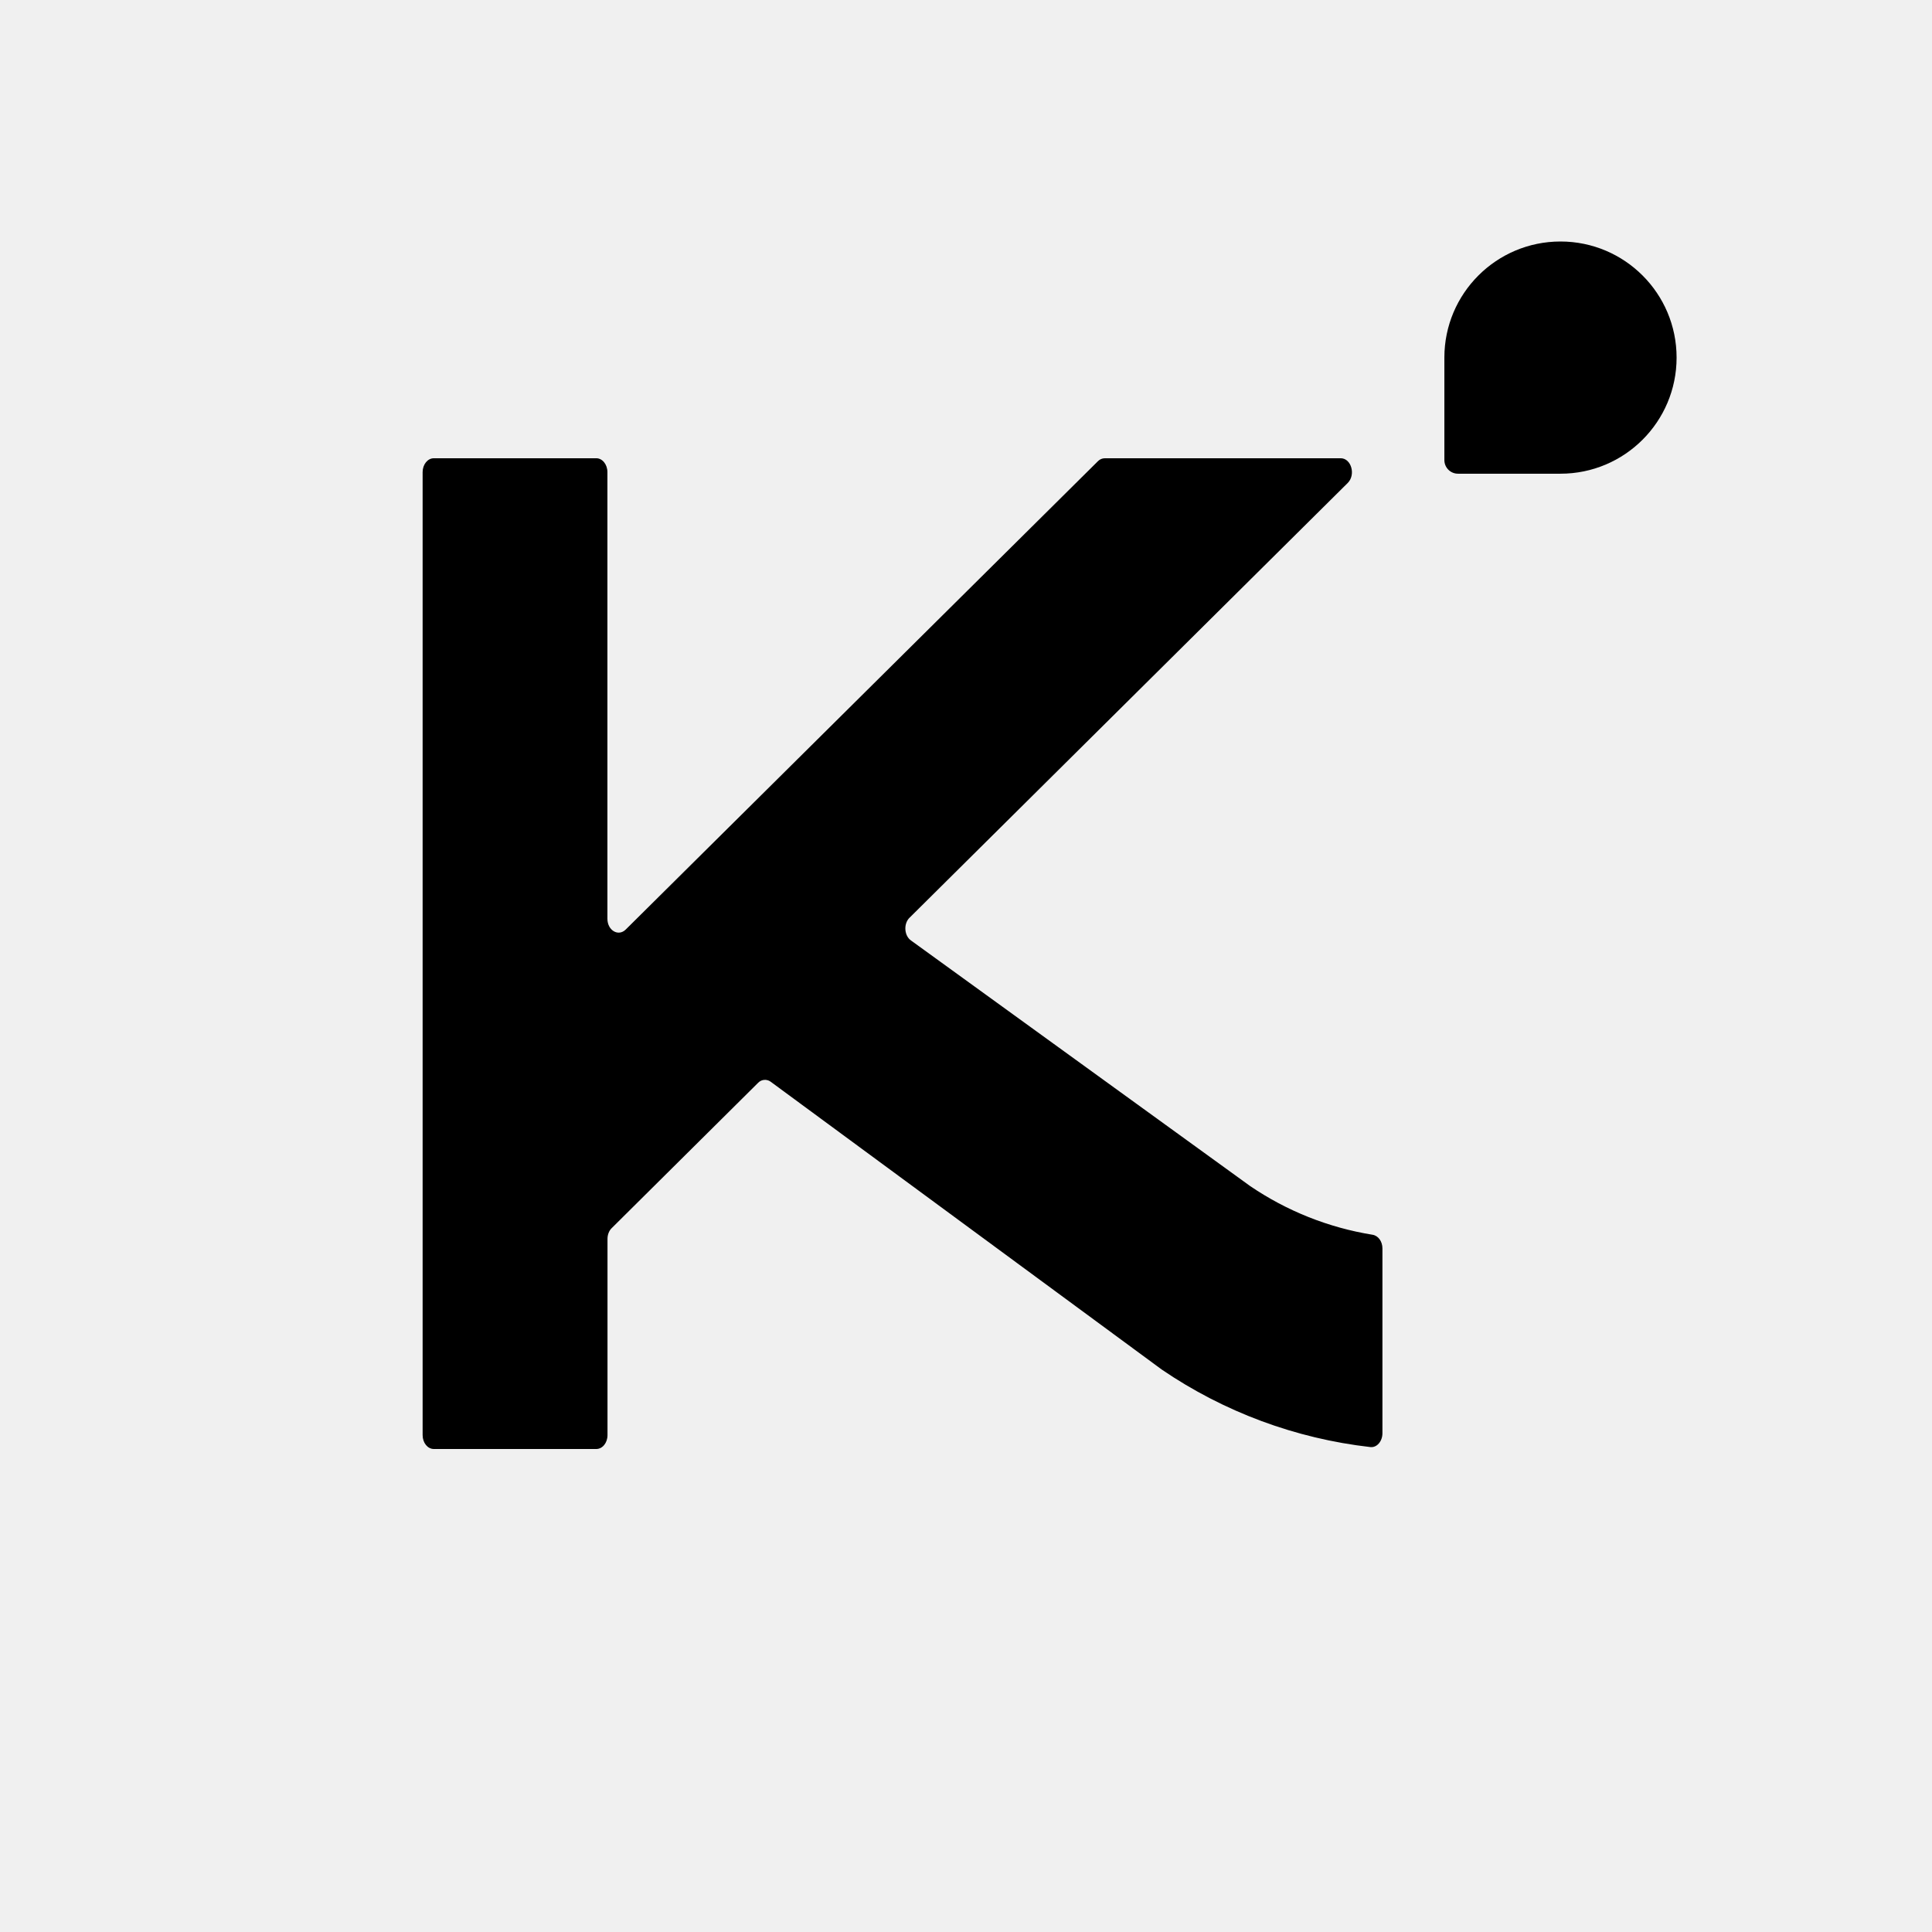
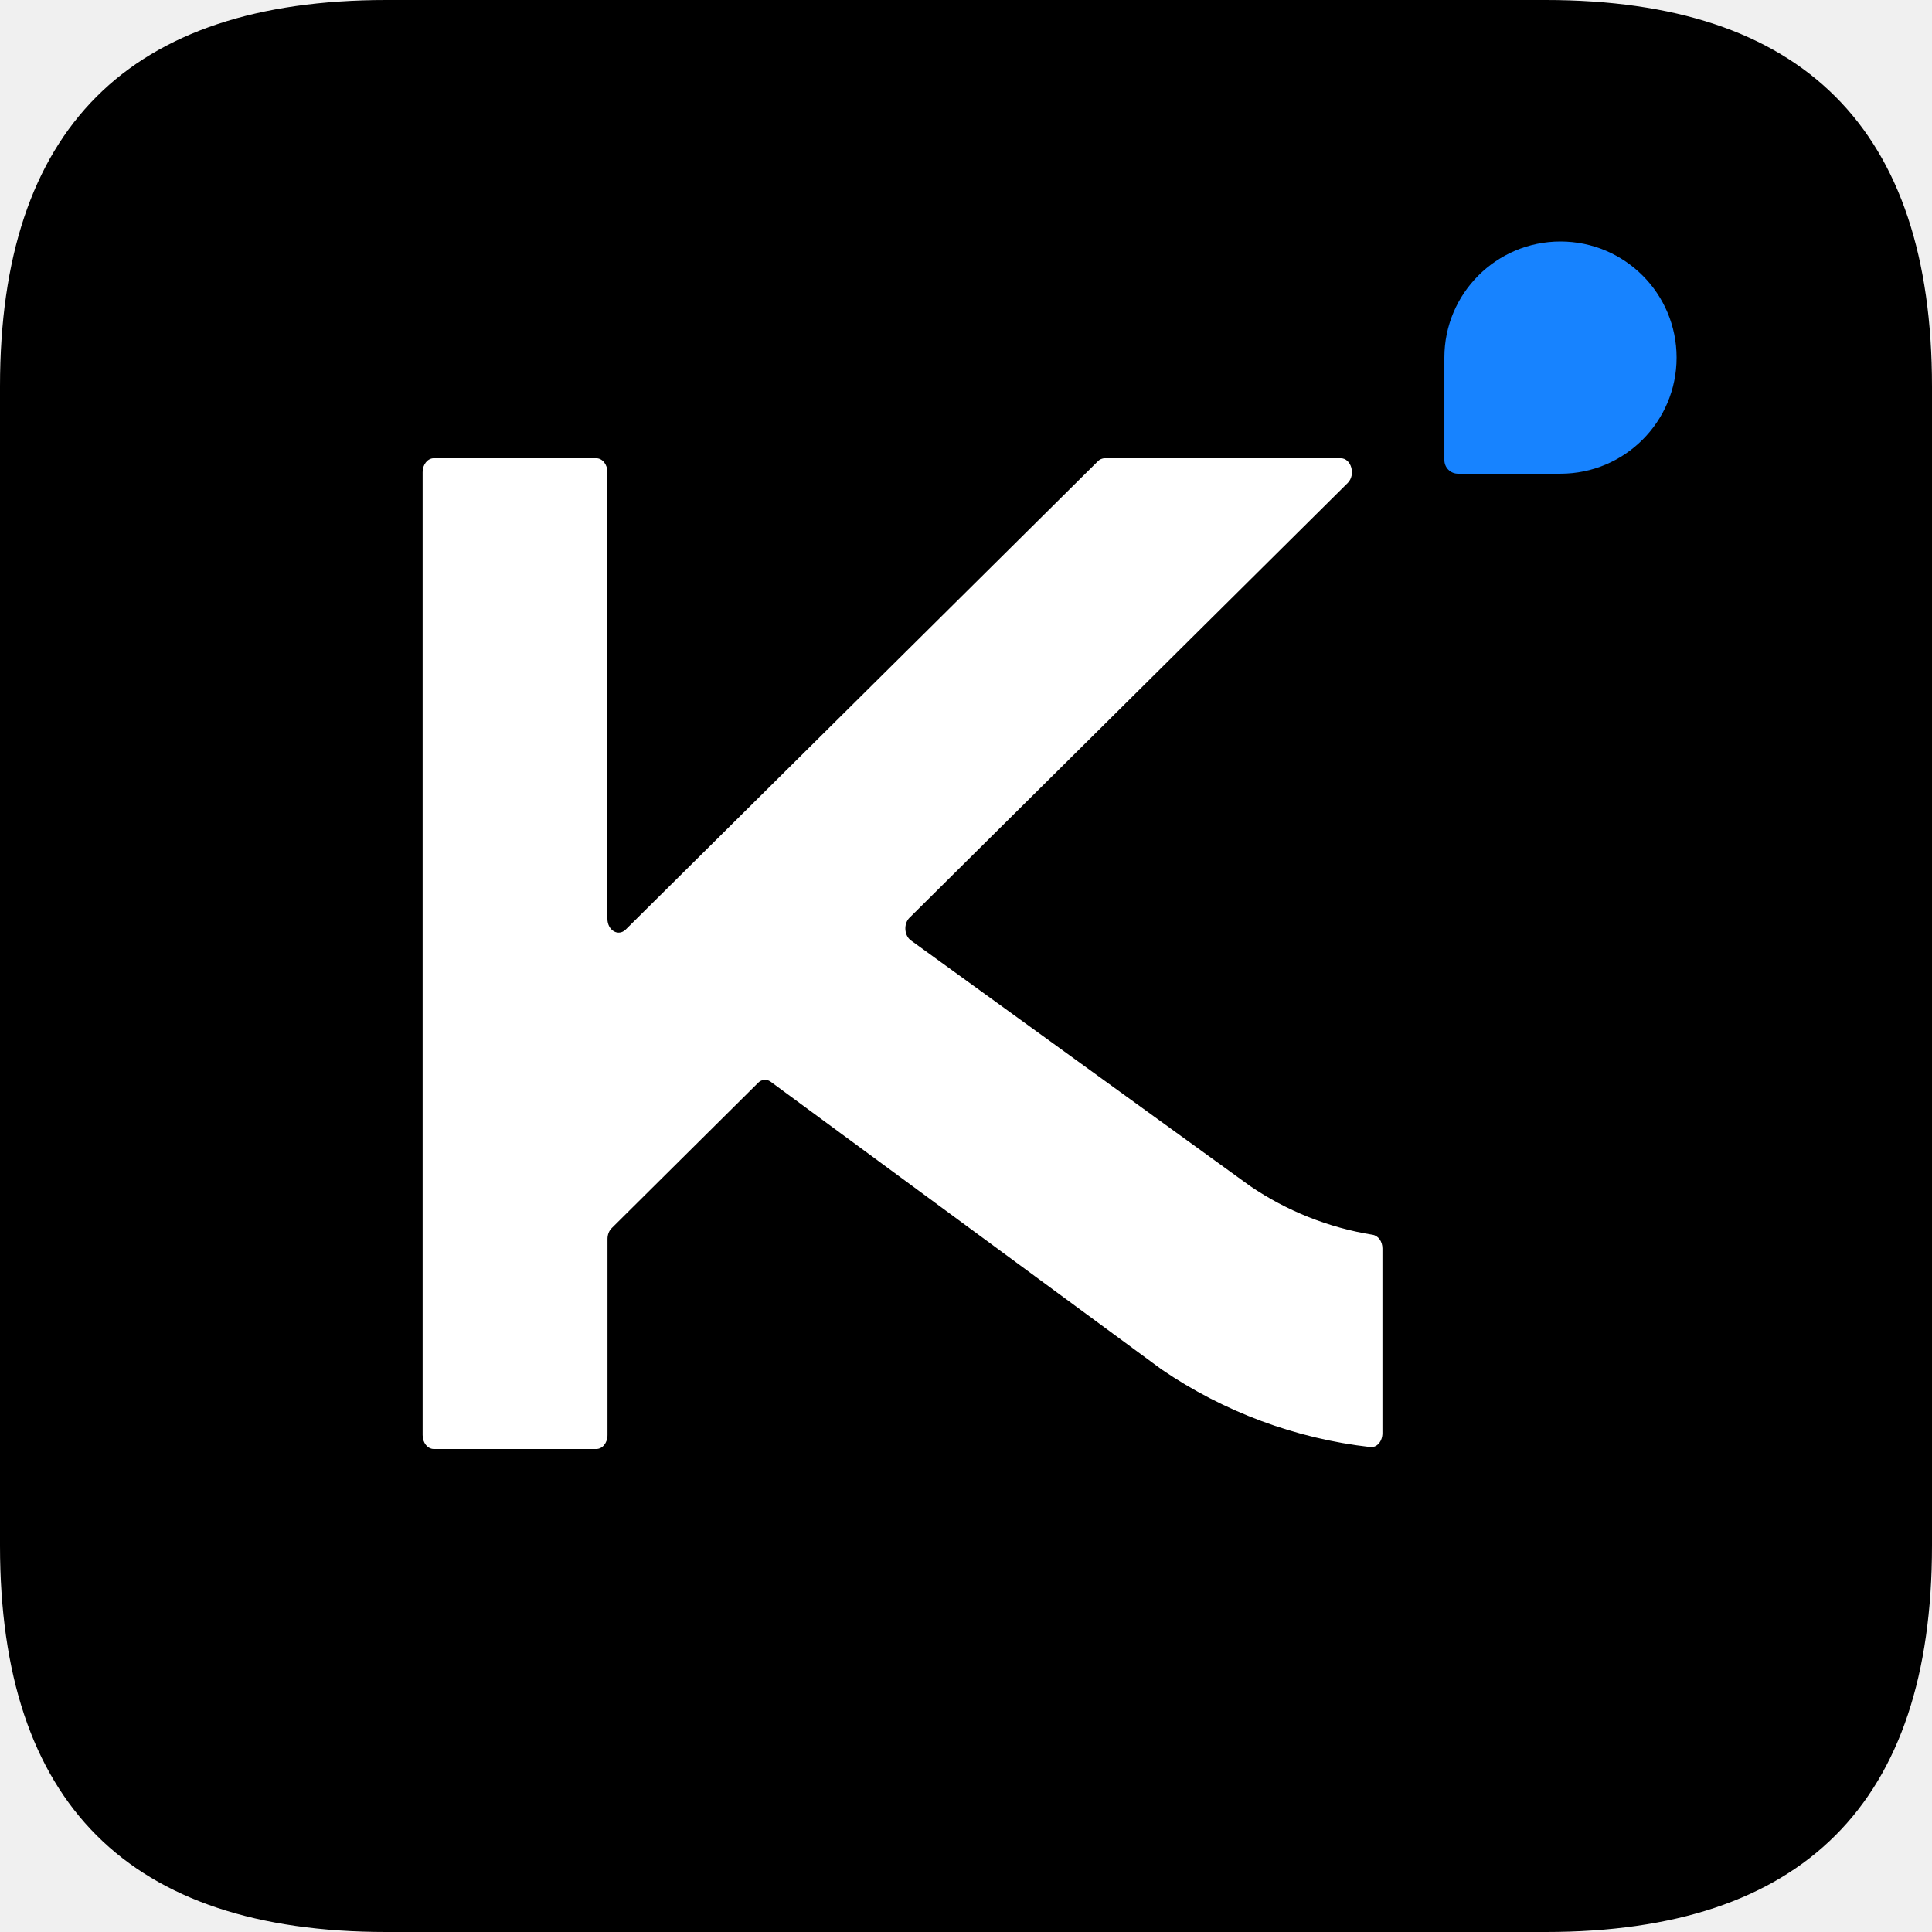
<svg xmlns="http://www.w3.org/2000/svg" viewBox="0 0 1024 1024" version="1.1">
-   <path d="M827.093 128a61.525 61.525 0 1 1 0 123.072h-54.293a7.211 7.211 0 0 1-7.253-7.232V189.525A61.547 61.547 0 0 1 827.072 128z" fill="currentColor" />
-   <path d="M482.091 486.4L714.304 256c4.395-4.352 1.92-13.12-3.712-13.12H585.6a5.227 5.227 0 0 0-3.733 1.621l-250.24 248.192c-3.925 3.84-9.685 0.427-9.685-5.717V250.24c0-4.053-2.645-7.36-5.909-7.36h-86.08c-3.307 0-5.952 3.307-5.952 7.36v510.4c0 4.096 2.645 7.36 5.952 7.36h86.08c3.307 0 5.952-3.264 5.952-7.36v-104c0-2.197 0.789-4.309 2.219-5.696l77.568-76.992a5.056 5.056 0 0 1 6.549-0.725l207.488 152.704a245.696 245.696 0 0 0 110.507 41.045c3.456 0.384 6.4-3.029 6.4-7.36v-97.92c0-3.733-2.24-6.784-5.248-7.253a160.917 160.917 0 0 1-64.875-25.813l-179.627-130.069c-3.733-2.496-4.203-8.917-0.875-12.181z" fill="currentColor" />
+   <path d="M0 0m204.8 0l614.4 0q204.8 0 204.8 204.8l0 614.4q0 204.8-204.8 204.8l-614.4 0q-204.8 0-204.8-204.8l0-614.4q0-204.8 204.8-204.8Z" fill="#000000" />
+   <path d="M827.093 128a61.525 61.525 0 1 1 0 123.072h-54.293a7.211 7.211 0 0 1-7.253-7.232V189.525A61.547 61.547 0 0 1 827.072 128z" fill="#1783FF" />
+   <path d="M482.091 486.4L714.304 256c4.395-4.352 1.92-13.12-3.712-13.12H585.6a5.227 5.227 0 0 0-3.733 1.621l-250.24 248.192c-3.925 3.84-9.685 0.427-9.685-5.717V250.24c0-4.053-2.645-7.36-5.909-7.36h-86.08c-3.307 0-5.952 3.307-5.952 7.36v510.4c0 4.096 2.645 7.36 5.952 7.36h86.08c3.307 0 5.952-3.264 5.952-7.36v-104c0-2.197 0.789-4.309 2.219-5.696l77.568-76.992a5.056 5.056 0 0 1 6.549-0.725l207.488 152.704a245.696 245.696 0 0 0 110.507 41.045c3.456 0.384 6.4-3.029 6.4-7.36v-97.92c0-3.733-2.24-6.784-5.248-7.253a160.917 160.917 0 0 1-64.875-25.813l-179.627-130.069c-3.733-2.496-4.203-8.917-0.875-12.181z" fill="#FFFFFF" />
</svg>
